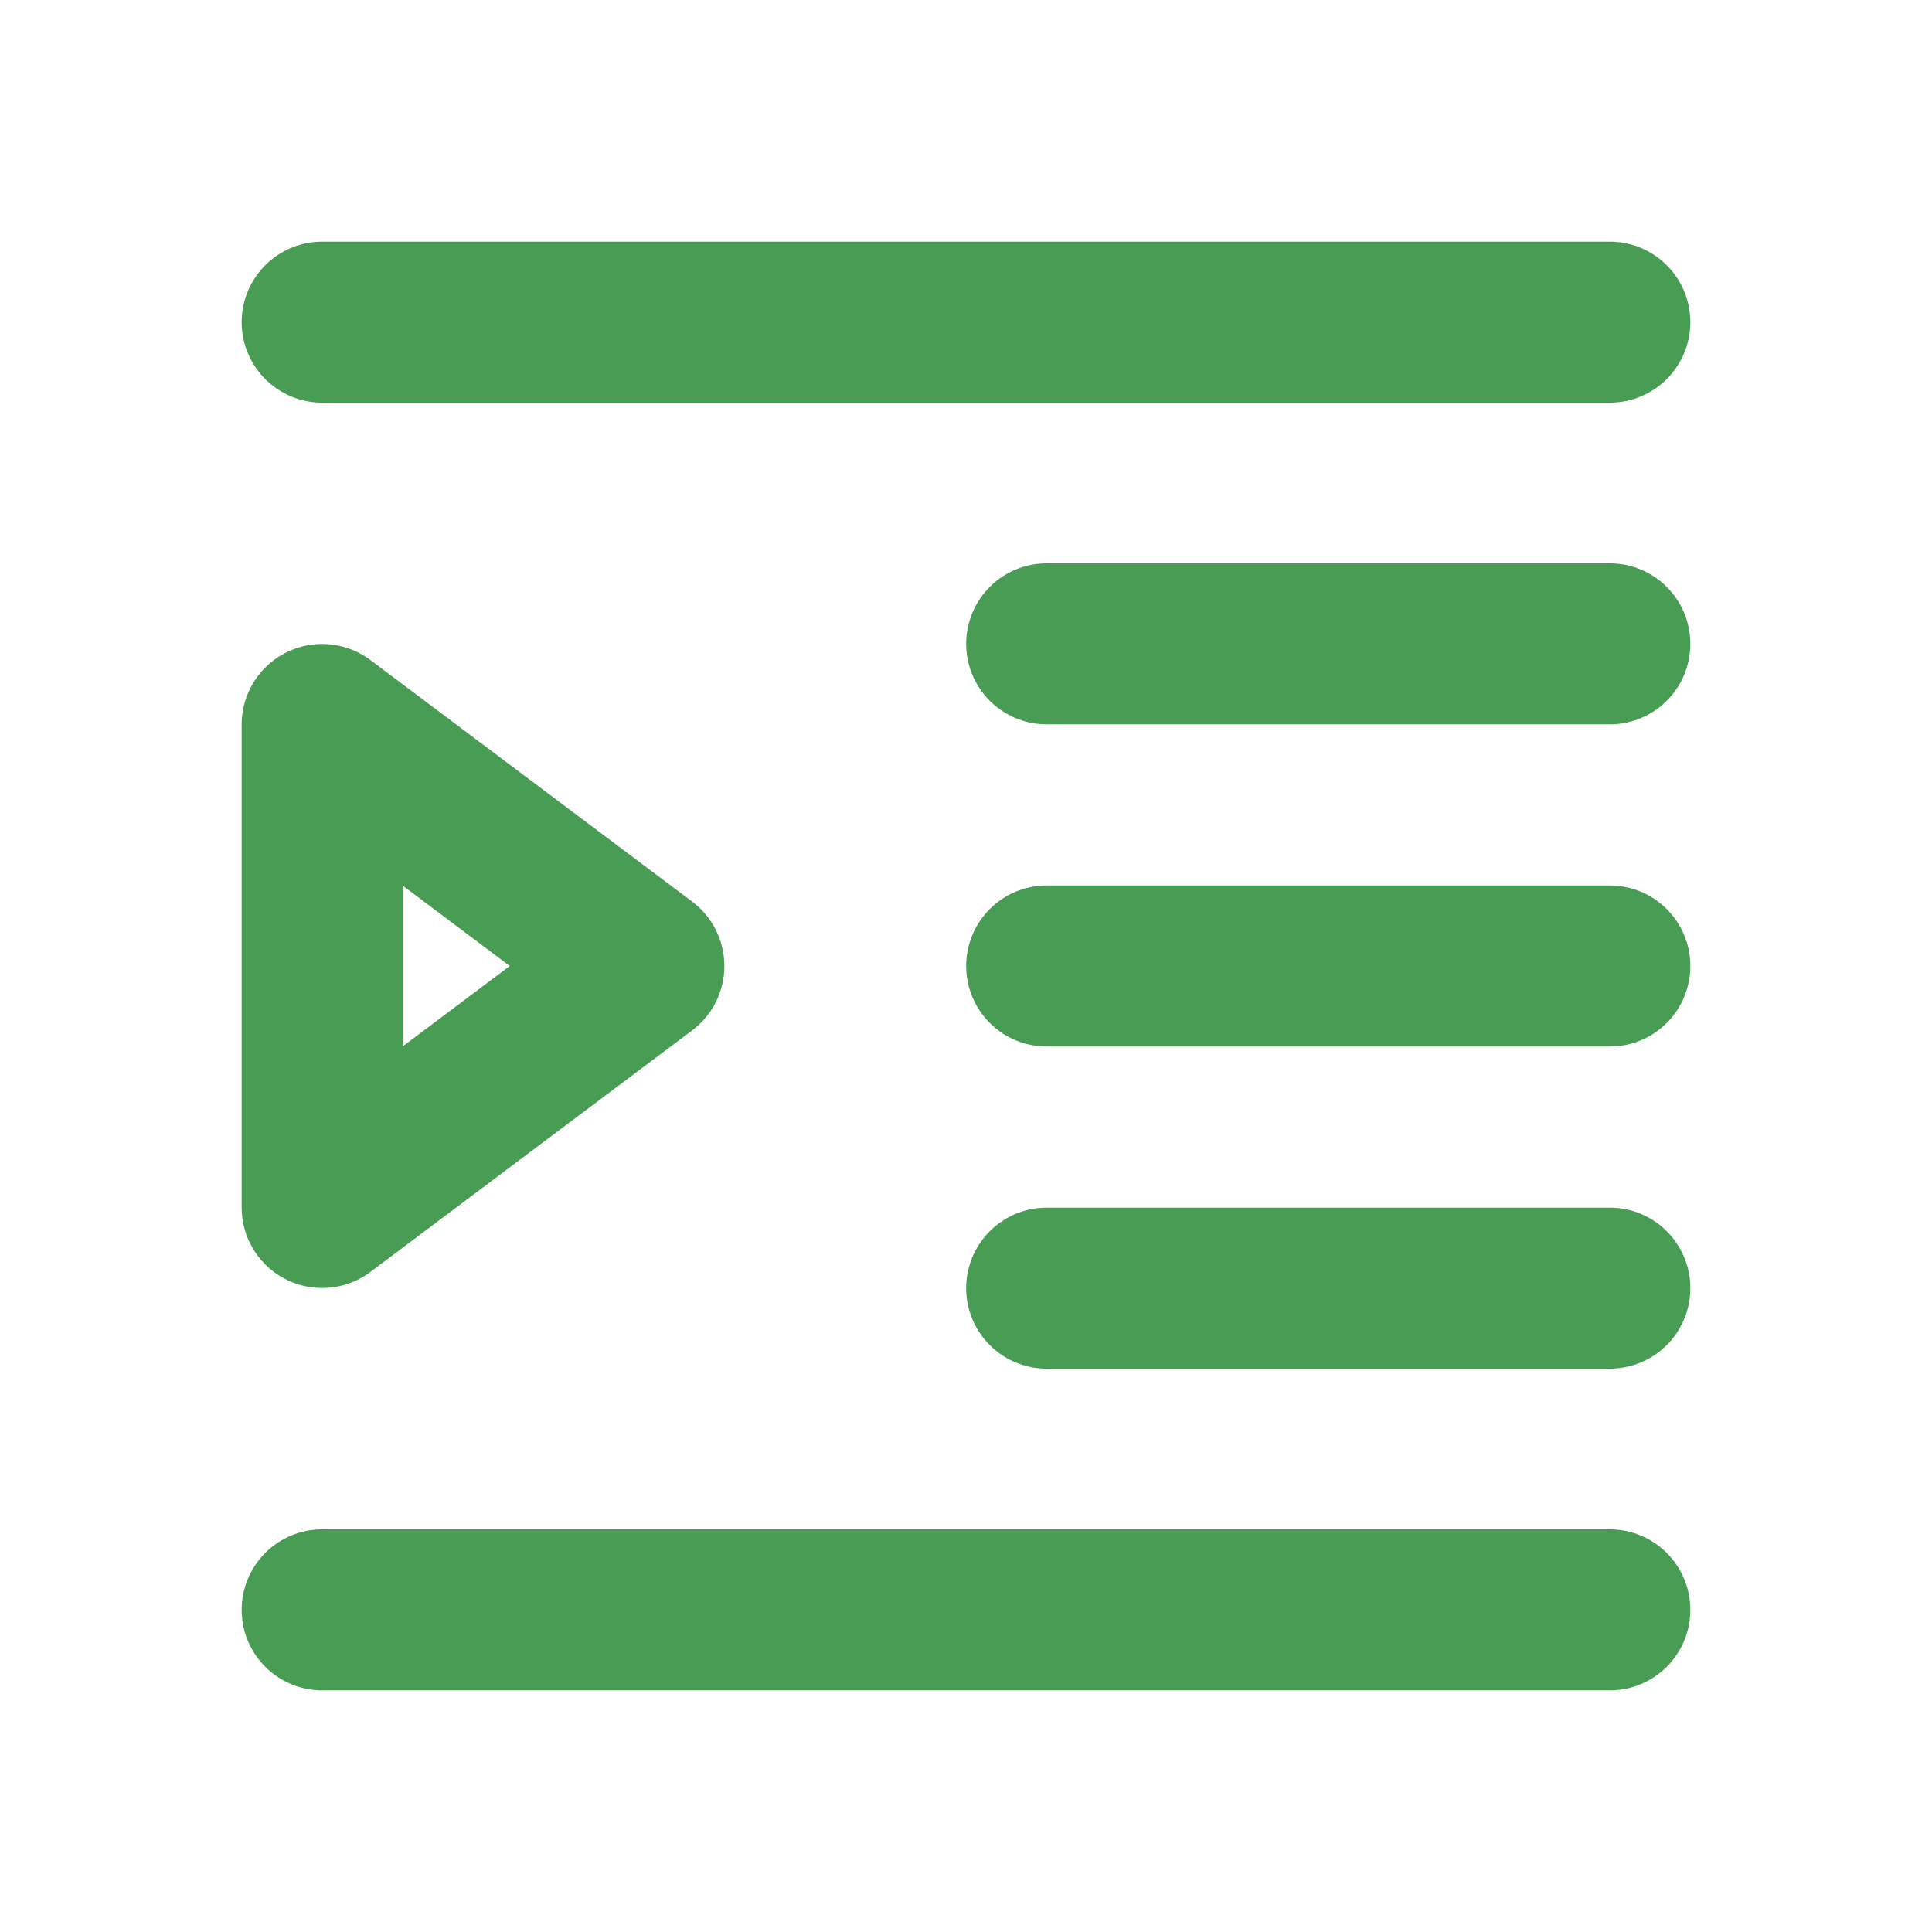
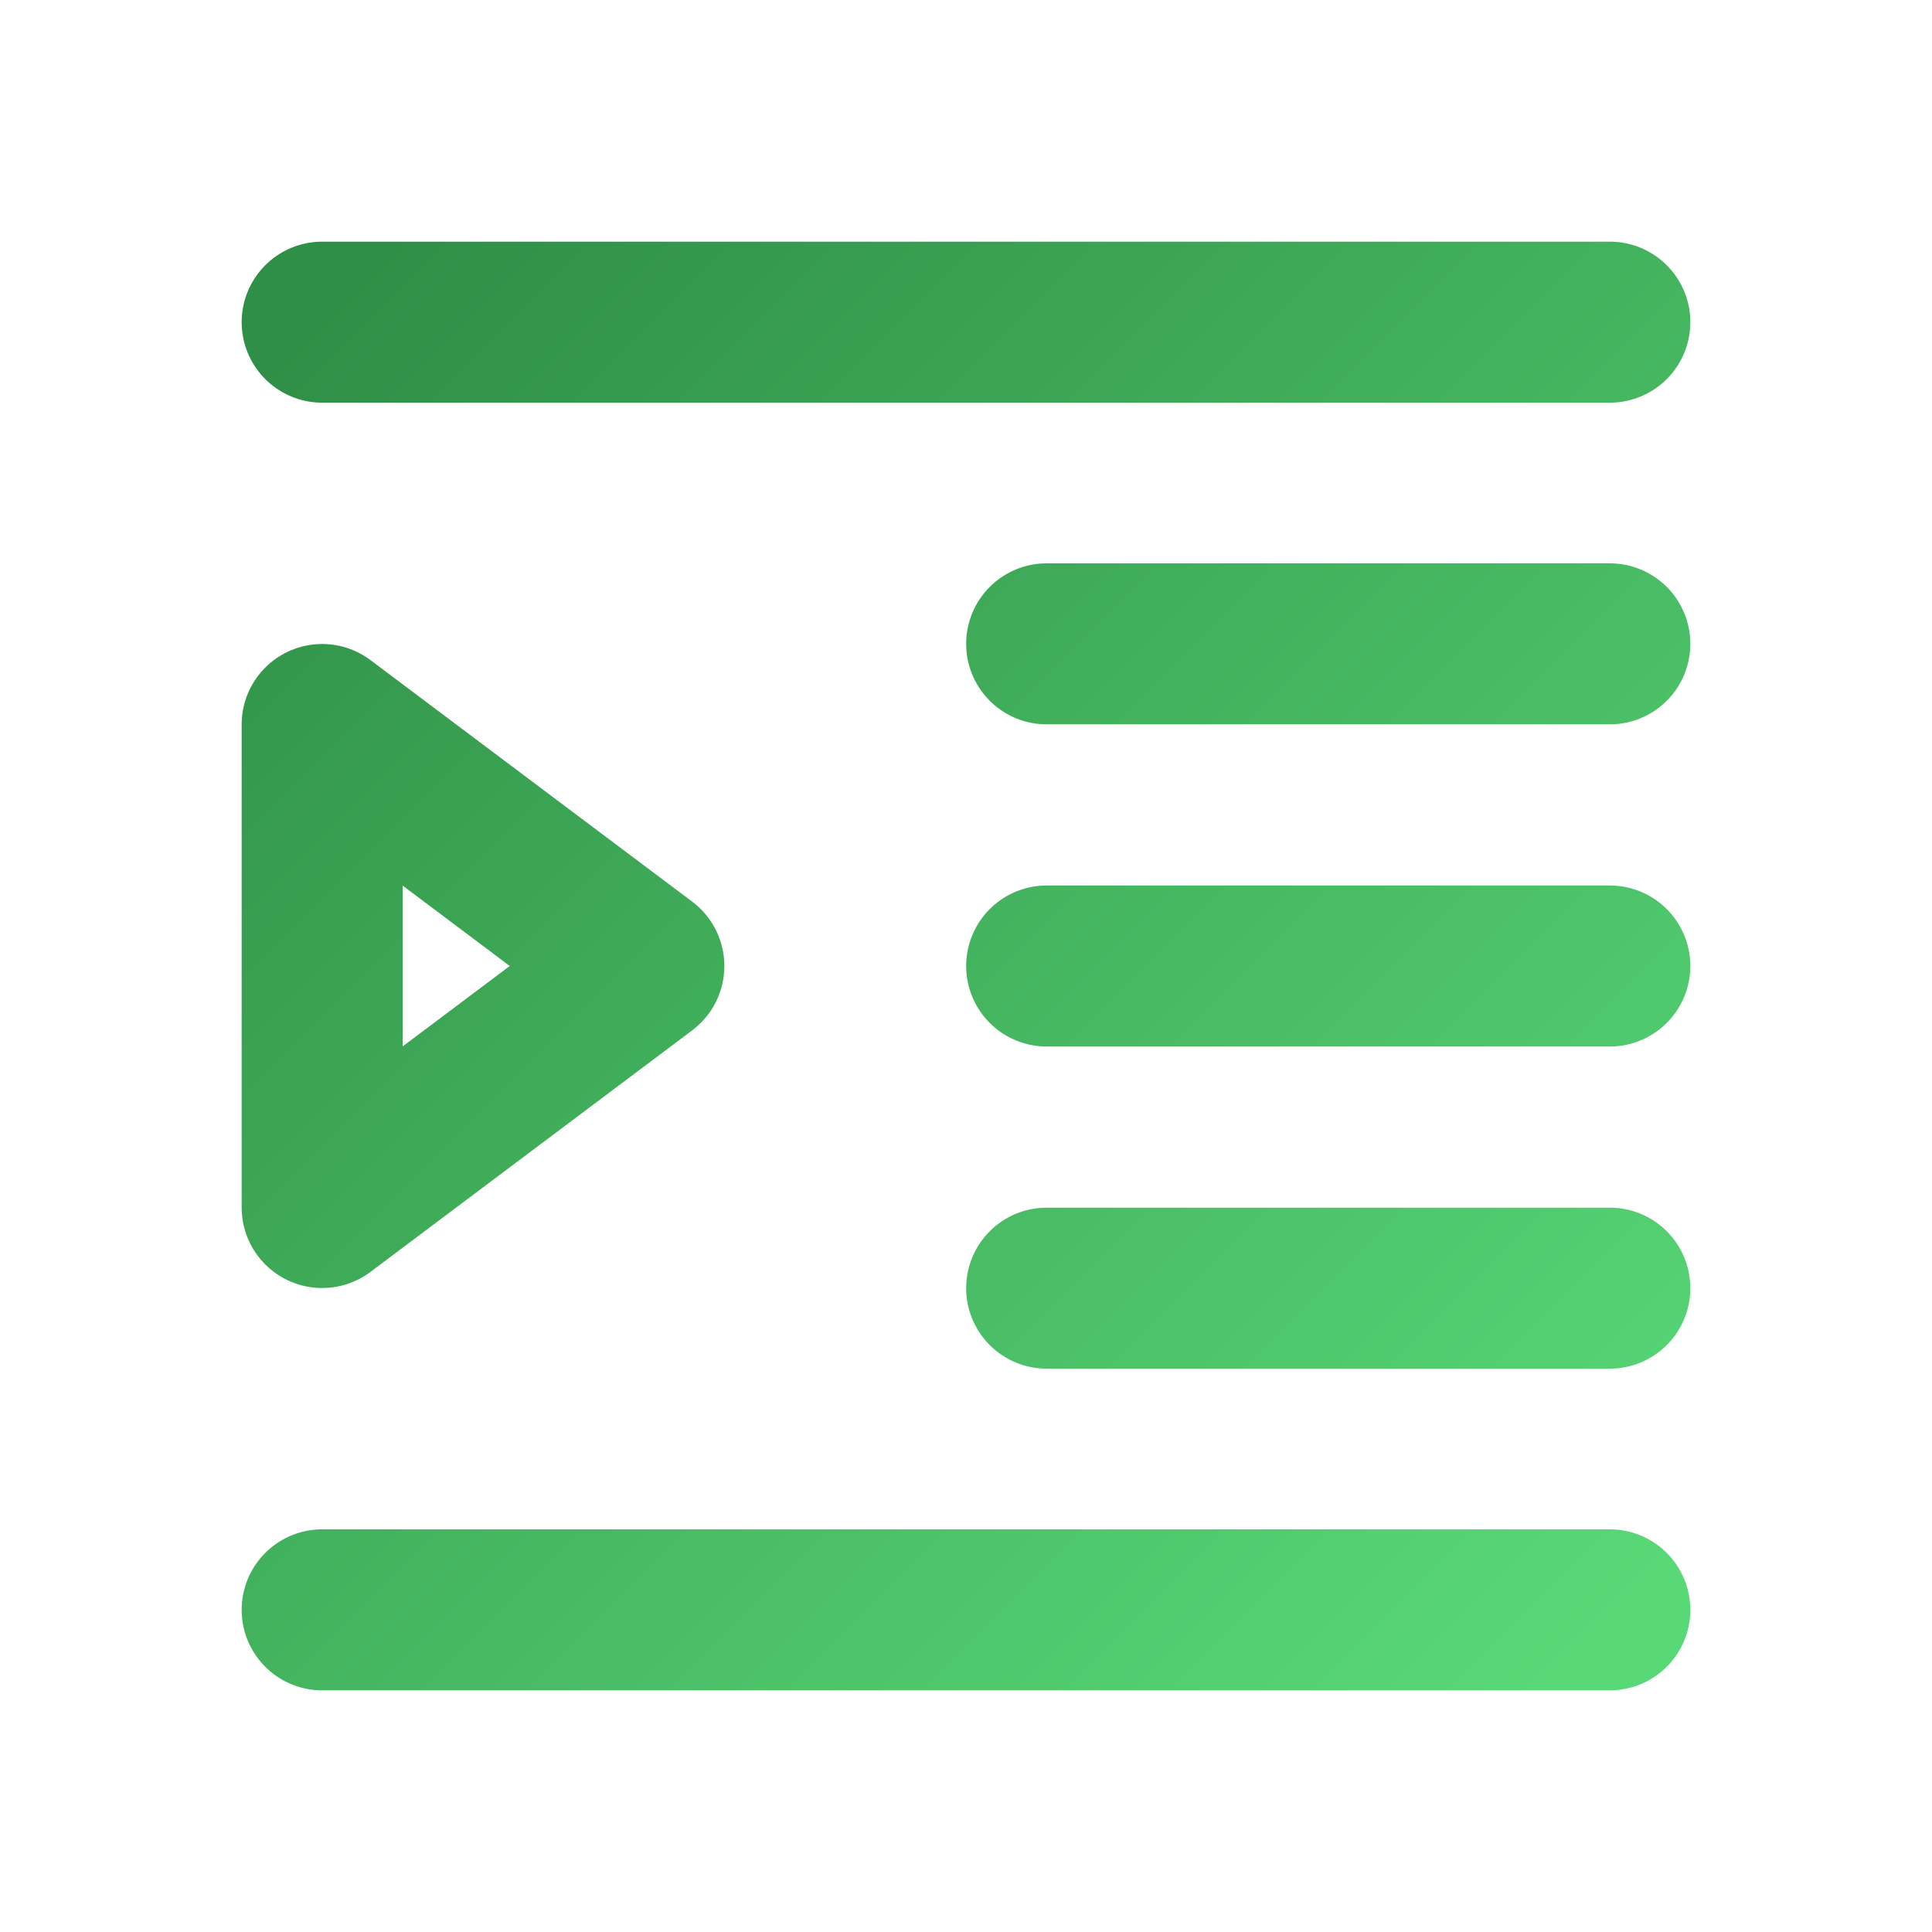
- <svg xmlns="http://www.w3.org/2000/svg" width="16px" height="16px" viewBox="0 0 16 16" version="1.1">
-   <g id="surface1">
-     <path style="fill:none;stroke-width:2;stroke-linecap:round;stroke-linejoin:round;stroke:#499C54;stroke-opacity:1;stroke-miterlimit:4;" d="M 4.002 4.002 L 19.998 4.002 M 13.002 12 L 19.998 12 M 4.002 19.998 L 19.998 19.998 M 13.002 7.998 L 19.998 7.998 M 13.002 16.002 L 19.998 16.002 M 7.998 12 L 4.002 9 L 4.002 15 Z M 7.998 12 " transform="matrix(0.666667,0,0,0.666667,0,0)" />
+ <svg xmlns="http://www.w3.org/2000/svg" width="16" height="16" viewBox="0 0 16 16">
+   <defs>
+     <linearGradient id="jbGreen" x1="0%" y1="0%" x2="100%" y2="100%">
+       <stop offset="0%" stop-color="#2F8F46" />
+       <stop offset="100%" stop-color="#59D878" />
+     </linearGradient>
+   </defs>
+   <g>
+     <path d="M 4.002 4.002 L 19.998 4.002          M 13.002 12 L 19.998 12          M 4.002 19.998 L 19.998 19.998          M 13.002 7.998 L 19.998 7.998          M 13.002 16.002 L 19.998 16.002          M 7.998 12 L 4.002 9 L 4.002 15 Z" transform="matrix(0.666667,0,0,0.666667,0,0)" style="fill:none;              stroke:url(#jbGreen);              stroke-width:2;              stroke-linecap:round;              stroke-linejoin:round;              stroke-miterlimit:4;" />
  </g>
</svg>
